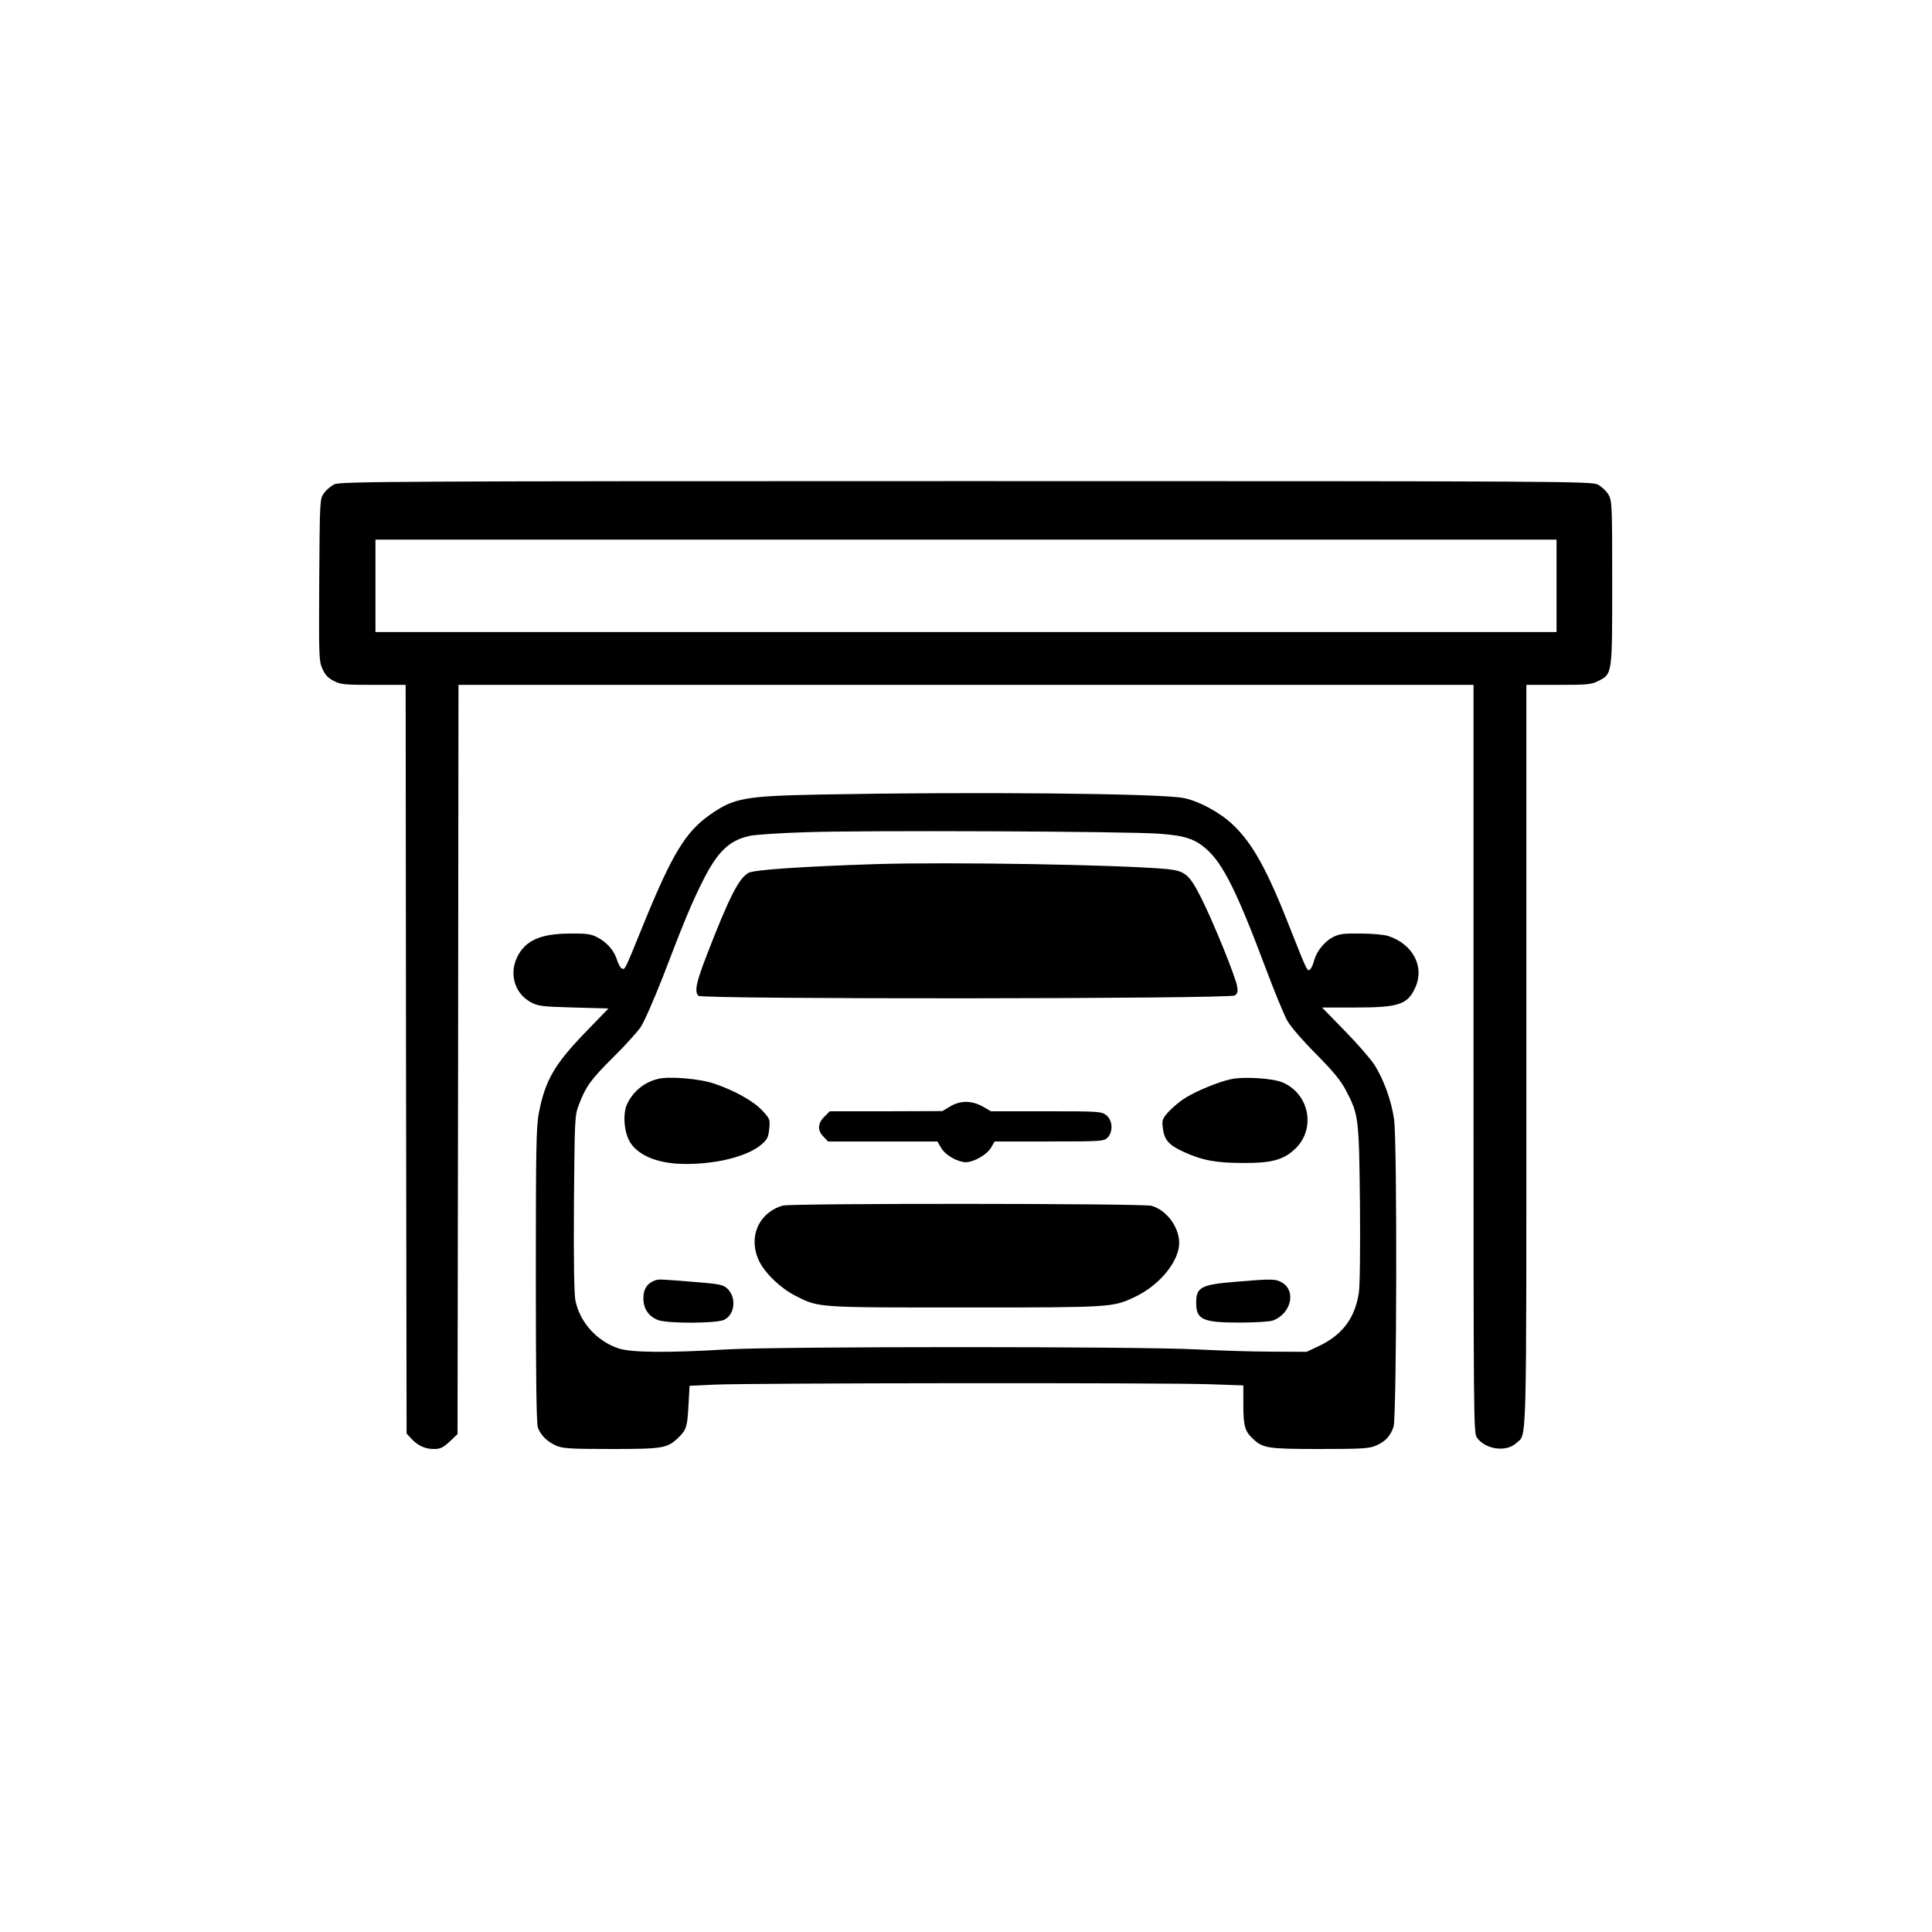
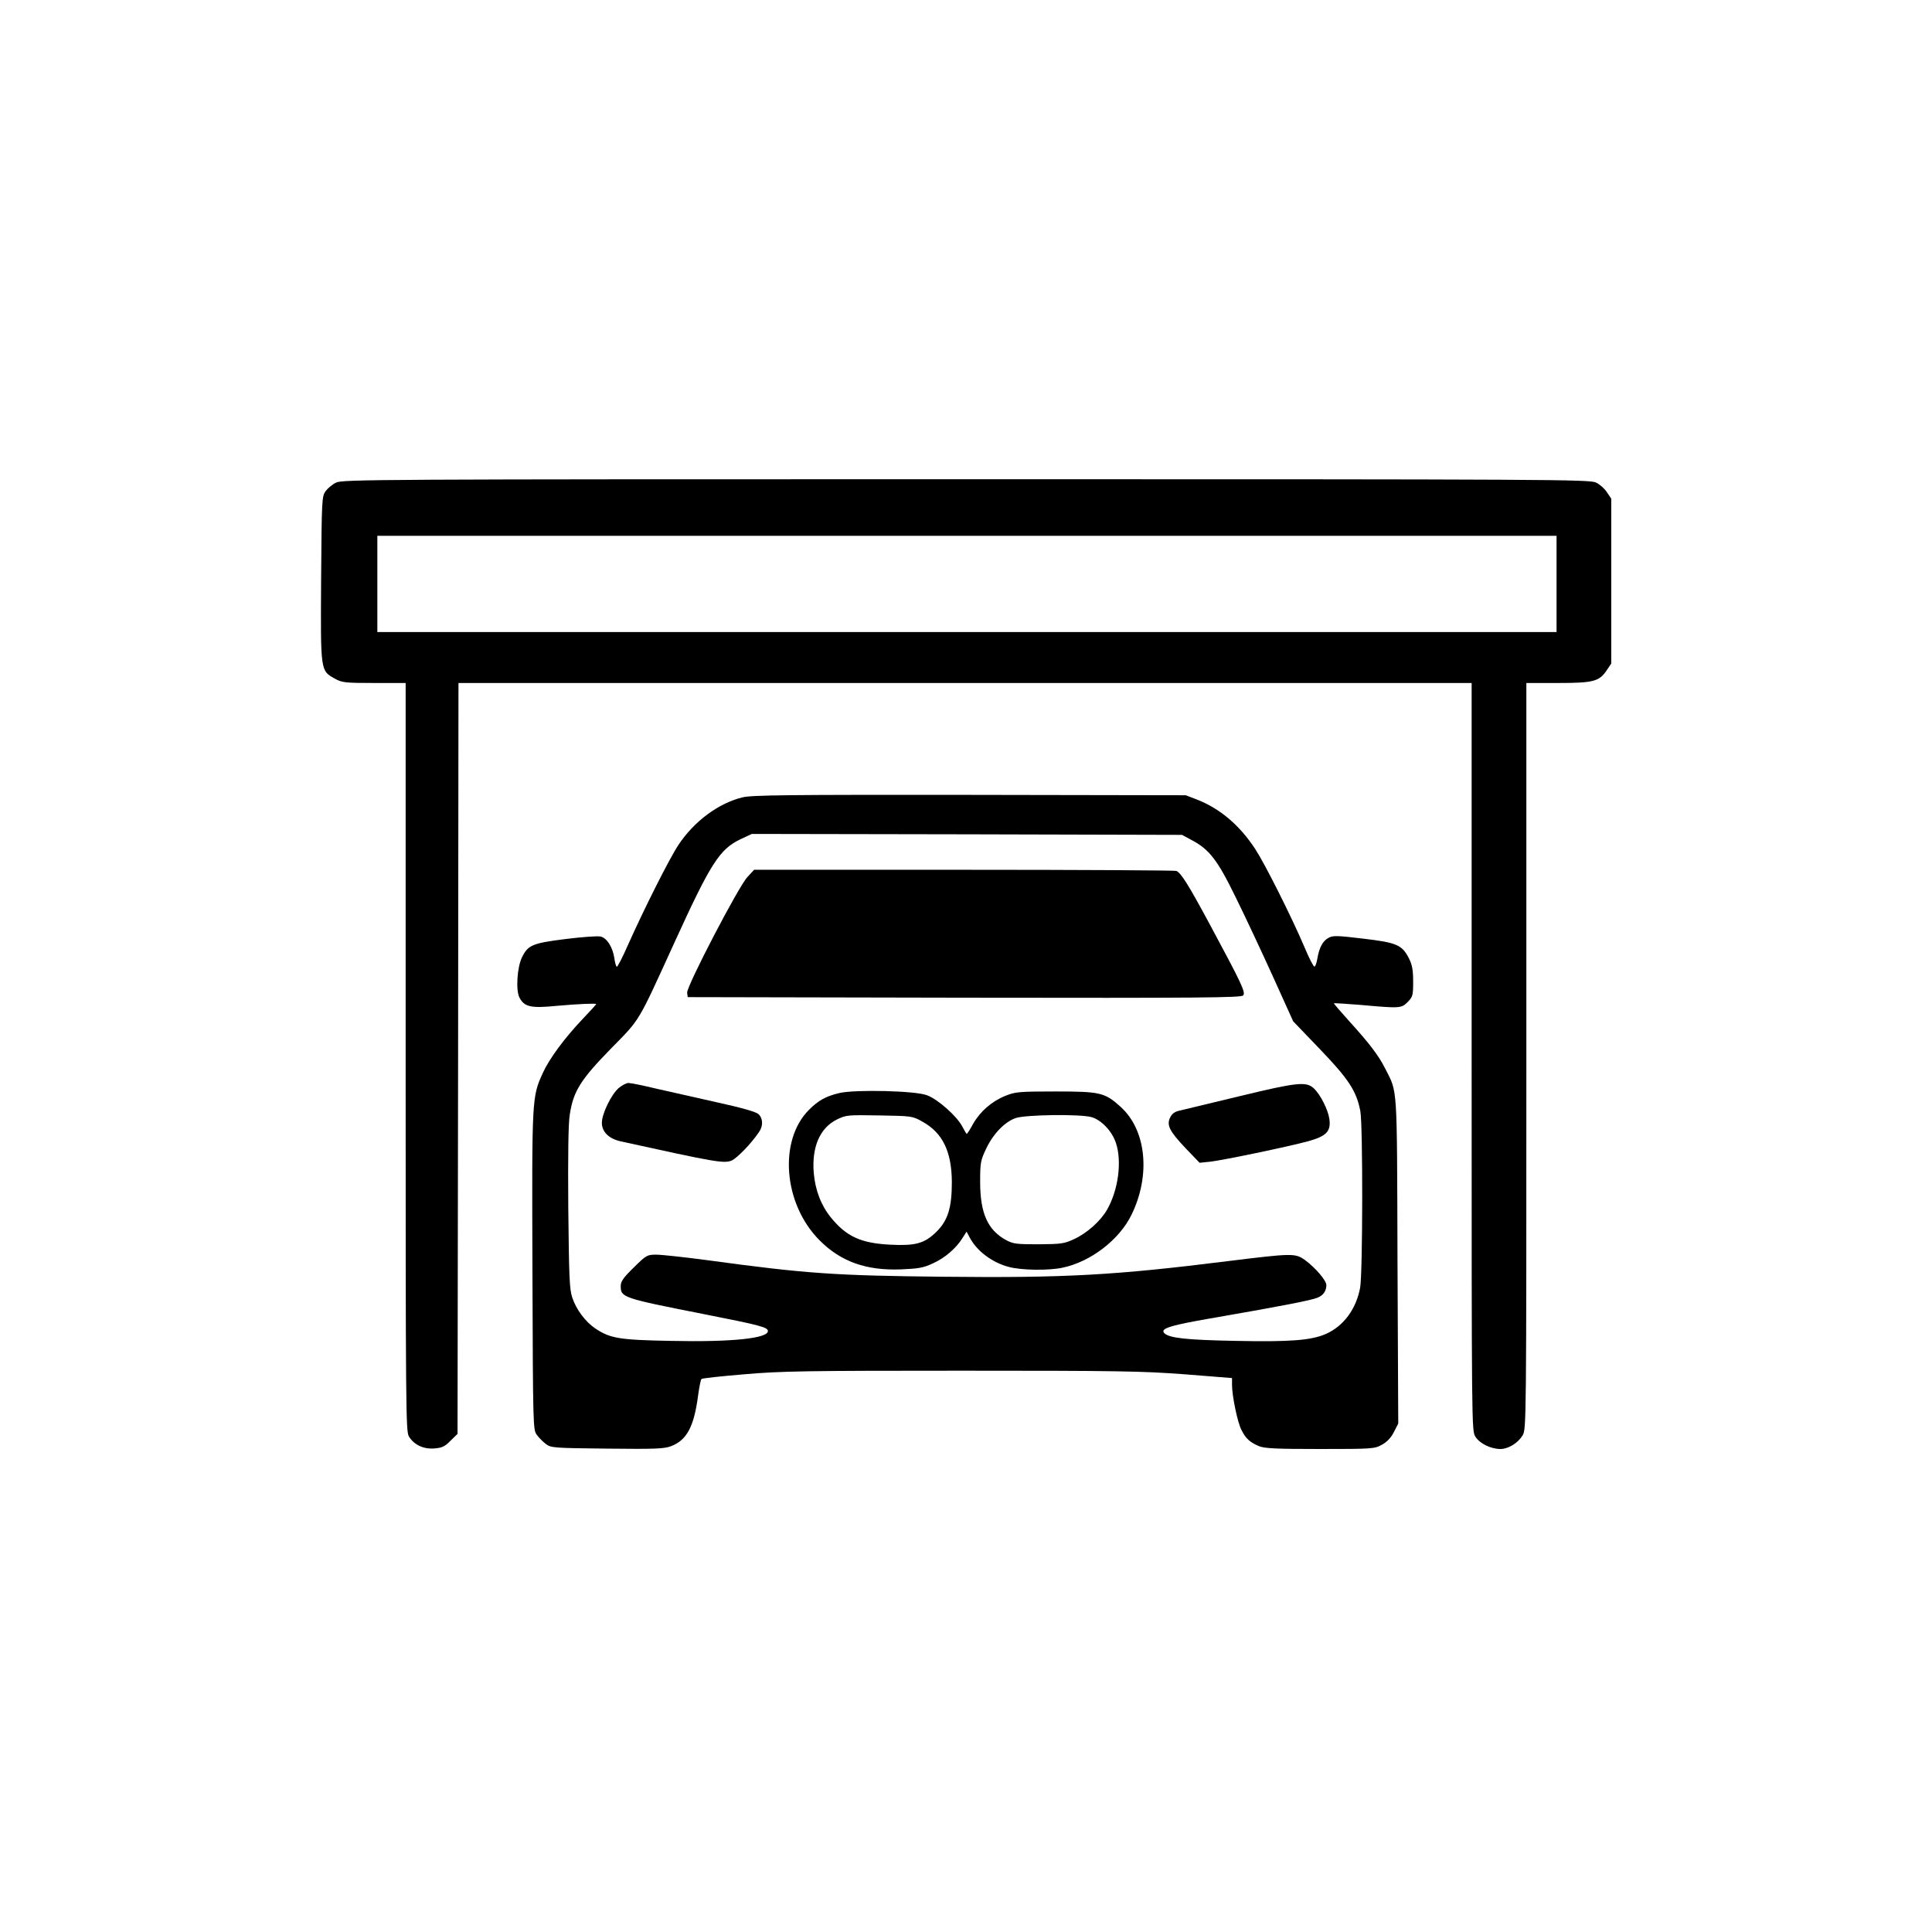
<svg xmlns="http://www.w3.org/2000/svg" version="1.0" width="1024pt" height="1024pt" viewBox="0 0 1024 1024" preserveAspectRatio="xMidYMid meet">
  <g transform="translate(0,1024) scale(0.1,-0.1)" fill="#000000" stroke="none">
-     <path d="M1772 7673 c-18 -9 -43 -30 -55 -47 -22 -31 -22 -35 -25 -459 -2 -405 -2 -430 17 -472 14 -32 30 -49 60 -64 36 -19 58 -21 211 -21 l170 0 2 -1984 3 -1984 25 -27 c35 -38 73 -55 120 -55 34 0 48 7 83 39 l42 40 3 1985 2 1986 2690 0 2690 0 0 -1982 c0 -1908 0 -1984 18 -2008 46 -63 155 -78 208 -29 58 54 54 -89 54 2049 l0 1970 170 0 c151 0 175 2 210 20 76 39 75 30 75 520 0 417 -1 436 -20 469 -11 18 -36 42 -55 52 -34 18 -135 19 -3350 19 -3033 0 -3318 -2 -3348 -17z m6478 -538 l0 -245 -3130 0 -3130 0 0 245 0 245 3130 0 3130 0 0 -245z" />
-     <path d="M4360 6029 c-417 -8 -469 -18 -598 -108 -129 -91 -200 -208 -354 -586 -96 -236 -95 -235 -111 -229 -8 3 -19 23 -26 44 -15 51 -54 96 -105 122 -34 18 -58 21 -146 20 -157 -1 -236 -37 -279 -125 -43 -89 -13 -191 69 -237 42 -23 56 -25 230 -30 l185 -5 -116 -120 c-170 -175 -220 -261 -253 -435 -14 -70 -16 -196 -16 -860 0 -527 3 -788 11 -807 15 -40 48 -73 94 -94 36 -16 68 -19 293 -19 275 0 298 4 355 58 45 42 50 60 56 172 l6 105 130 6 c175 9 2415 11 2633 2 l172 -6 0 -104 c0 -110 8 -140 52 -180 52 -49 79 -53 355 -53 229 0 263 3 298 19 49 22 73 48 91 98 17 49 20 1506 3 1629 -13 97 -55 213 -104 290 -21 32 -92 114 -158 181 l-120 123 175 0 c231 0 278 15 319 105 51 111 -12 231 -143 274 -21 7 -86 13 -145 13 -93 1 -114 -1 -150 -20 -45 -24 -87 -77 -99 -127 -4 -16 -13 -35 -19 -42 -15 -15 -16 -14 -100 199 -129 331 -207 471 -315 571 -66 62 -178 122 -255 137 -119 25 -1117 34 -1915 19z m1786 -208 c134 -10 186 -27 248 -81 88 -78 162 -225 316 -636 45 -120 96 -244 113 -274 18 -32 82 -106 153 -177 90 -91 131 -141 157 -191 68 -130 70 -141 75 -599 2 -248 0 -438 -6 -476 -21 -134 -87 -222 -211 -281 l-66 -31 -185 1 c-102 0 -282 6 -400 12 -300 16 -2206 16 -2485 0 -321 -19 -508 -17 -576 5 -115 38 -205 138 -229 253 -7 35 -10 205 -8 516 4 450 4 465 26 522 36 96 64 135 181 251 62 61 127 133 146 160 19 28 72 149 120 272 111 290 147 377 207 498 80 161 142 221 253 245 28 6 160 15 295 19 293 11 1704 5 1876 -8z" />
-     <path d="M4640 5660 c-394 -13 -641 -30 -672 -46 -51 -27 -104 -130 -223 -439 -56 -145 -65 -191 -43 -213 19 -19 2817 -17 2843 2 14 10 17 21 12 48 -8 50 -122 331 -187 462 -66 132 -87 150 -187 160 -257 23 -1145 38 -1543 26z" />
-     <path d="M3485 4521 c-71 -18 -127 -64 -160 -130 -26 -52 -18 -156 17 -209 43 -64 133 -103 251 -110 177 -9 364 34 443 102 31 27 37 39 41 83 5 49 4 53 -36 96 -46 50 -145 106 -254 143 -77 27 -244 41 -302 25z" />
-     <path d="M6524 4520 c-64 -13 -189 -65 -243 -100 -28 -17 -66 -50 -87 -72 -33 -37 -36 -45 -31 -84 7 -65 30 -92 110 -129 99 -45 171 -59 317 -59 143 -1 208 15 267 68 119 103 88 294 -57 358 -51 23 -206 33 -276 18z" />
-     <path d="M5035 4375 l-40 -24 -298 -1 -299 0 -29 -29 c-36 -36 -37 -73 -4 -106 l24 -25 290 0 289 0 21 -35 c22 -38 86 -74 130 -75 41 0 112 40 133 76 l20 34 289 0 c276 0 290 1 309 20 31 31 27 93 -6 119 -26 20 -38 21 -319 21 l-293 0 -43 25 c-59 33 -120 33 -174 0z" />
-     <path d="M4148 3850 c-130 -39 -185 -172 -123 -297 33 -65 115 -143 193 -182 123 -62 106 -61 897 -61 778 0 784 1 898 55 133 62 237 190 237 288 -1 85 -68 174 -147 196 -46 13 -1913 14 -1955 1z" />
-     <path d="M3470 3453 c-40 -15 -60 -46 -60 -93 0 -56 26 -95 76 -116 48 -20 314 -19 353 1 57 29 65 119 16 165 -22 21 -41 25 -182 36 -176 14 -182 15 -203 7z" />
-     <path d="M6545 3446 c-180 -15 -205 -29 -205 -111 0 -89 34 -105 229 -105 82 0 162 5 178 11 95 36 124 154 50 200 -36 21 -50 22 -252 5z" />
+     <path d="M1781 7682 c-19 -9 -44 -30 -55 -45 -20 -28 -21 -41 -24 -465 -3 -494 -4 -486 73 -529 37 -21 53 -23 208 -23 l167 0 0 -1981 c0 -1874 1 -1983 17 -2012 27 -45 78 -69 136 -64 40 3 56 11 85 41 l37 36 3 1990 2 1990 2685 0 2685 0 0 -1981 c0 -1970 0 -1982 20 -2014 23 -36 81 -65 133 -65 41 0 92 31 117 72 20 33 20 55 20 2011 l0 1977 168 0 c188 0 219 8 259 69 l23 34 0 437 0 437 -23 34 c-12 19 -38 42 -57 51 -33 17 -213 18 -3340 18 -3127 0 -3307 -1 -3339 -18z m6469 -537 l0 -255 -3125 0 -3125 0 0 255 0 255 3125 0 3125 0 0 -255z" />
+     <path d="M3936 6014 c-128 -31 -257 -127 -340 -252 -49 -74 -183 -341 -267 -529 -29 -67 -57 -120 -60 -117 -4 2 -10 23 -13 47 -9 57 -39 105 -72 113 -14 4 -98 -2 -186 -13 -176 -22 -199 -32 -231 -96 -26 -53 -34 -174 -14 -214 26 -50 60 -58 200 -44 113 10 207 14 207 9 0 -2 -32 -37 -71 -78 -97 -102 -178 -212 -212 -287 -58 -129 -58 -126 -55 -1047 3 -835 3 -845 24 -872 11 -15 33 -37 48 -48 26 -20 43 -21 324 -24 254 -3 302 -1 339 13 83 32 121 102 143 268 6 45 14 85 18 88 4 4 106 15 227 25 194 17 329 19 1150 19 829 0 958 -2 1183 -19 l252 -20 0 -37 c0 -57 29 -199 50 -238 22 -45 45 -66 93 -86 30 -12 88 -15 324 -15 279 0 289 1 328 23 26 14 48 37 63 67 l23 45 -4 865 c-3 950 1 885 -65 1016 -35 70 -85 135 -194 255 -43 48 -78 88 -78 91 0 2 62 -2 138 -8 212 -19 219 -19 253 15 27 28 29 35 29 108 0 62 -5 88 -22 123 -37 72 -64 84 -243 105 -140 17 -161 17 -184 4 -31 -17 -49 -52 -59 -111 -4 -24 -11 -42 -16 -41 -5 1 -29 47 -52 103 -71 166 -209 440 -261 520 -84 128 -189 216 -311 263 l-57 22 -1145 2 c-963 1 -1154 -1 -1204 -13z m2379 -226 c94 -49 138 -106 234 -303 49 -99 137 -287 197 -419 l108 -239 142 -148 c153 -159 194 -223 214 -328 14 -74 13 -860 -1 -936 -21 -113 -87 -203 -181 -245 -78 -34 -188 -43 -477 -37 -266 5 -353 15 -380 41 -24 25 31 42 284 85 334 58 495 89 528 103 31 12 47 36 47 67 0 24 -58 92 -114 133 -51 36 -66 36 -406 -6 -599 -75 -864 -90 -1510 -83 -575 6 -725 16 -1253 88 -120 16 -241 29 -268 29 -49 0 -53 -2 -120 -68 -56 -55 -69 -74 -69 -98 0 -61 9 -64 440 -149 300 -59 340 -70 340 -90 0 -39 -195 -59 -514 -52 -273 5 -322 13 -401 66 -52 35 -101 100 -122 164 -15 45 -17 108 -21 475 -2 279 0 448 8 495 19 123 56 183 217 348 160 163 140 131 338 564 192 421 239 494 350 547 l60 28 1140 -2 1140 -3 50 -27z" />
+     <path d="M3961 5591 c-47 -50 -324 -582 -319 -613 l3 -23 1466 -3 c1257 -2 1468 0 1478 12 14 16 -6 59 -176 375 -115 214 -154 275 -178 285 -9 3 -516 6 -1127 6 l-1111 0 -36 -39z" />
+     <path d="M3279 4473 c-39 -34 -89 -136 -89 -184 0 -48 37 -84 98 -98 504 -111 549 -119 590 -102 28 12 104 90 145 151 23 33 21 73 -3 95 -13 12 -90 34 -218 62 -108 24 -254 57 -324 73 -70 17 -136 30 -147 30 -11 0 -34 -12 -52 -27z" />
+     <path d="M6570 4430 c-157 -38 -301 -72 -320 -77 -24 -5 -39 -17 -48 -36 -20 -41 -3 -73 83 -164 l73 -76 58 6 c68 8 401 77 517 108 97 27 122 52 113 118 -7 49 -47 129 -82 162 -40 38 -88 33 -394 -41z" />
+     <path d="M4450 4447 c-72 -17 -112 -39 -162 -89 -163 -163 -136 -501 57 -693 112 -112 246 -160 430 -153 93 4 119 8 170 32 64 29 123 80 157 135 l21 33 15 -28 c37 -73 120 -136 209 -159 67 -18 210 -20 285 -4 148 31 300 147 365 280 103 210 79 450 -58 573 -83 75 -107 81 -344 81 -194 0 -214 -2 -266 -23 -72 -29 -133 -82 -171 -148 -16 -30 -32 -54 -34 -54 -2 0 -12 17 -23 38 -28 55 -130 146 -188 167 -62 24 -378 31 -463 12z m439 -152 c107 -59 155 -158 156 -320 0 -137 -21 -205 -84 -266 -62 -60 -110 -73 -244 -66 -154 8 -231 43 -313 144 -52 64 -83 144 -91 237 -11 136 32 237 122 282 49 24 55 25 225 22 173 -3 176 -3 229 -33z m896 24 c51 -14 108 -73 129 -135 34 -99 13 -253 -47 -357 -35 -60 -107 -124 -175 -155 -52 -24 -68 -26 -187 -27 -116 0 -135 2 -172 22 -98 53 -138 143 -138 308 0 103 2 114 32 177 37 78 97 141 156 162 52 18 341 22 402 5z" />
  </g>
</svg>
